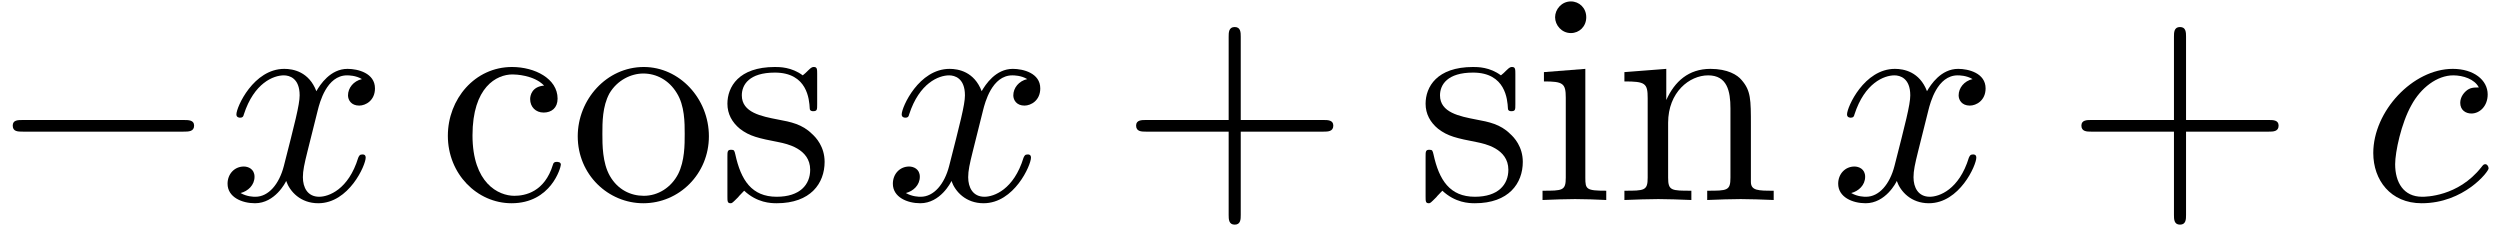
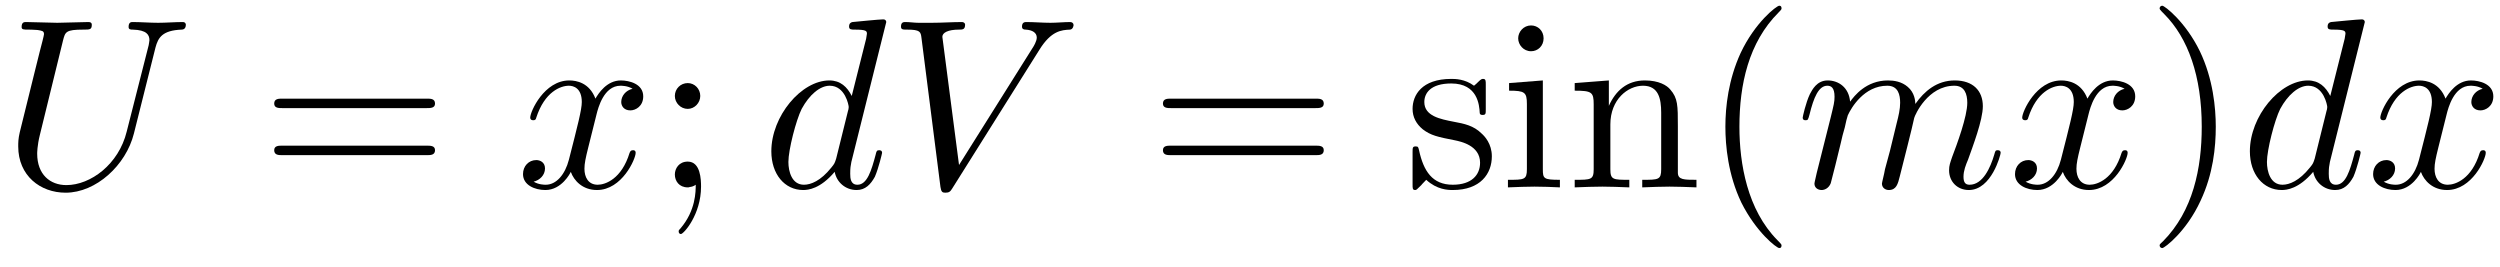
- <svg xmlns="http://www.w3.org/2000/svg" xmlns:xlink="http://www.w3.org/1999/xlink" width="84pt" height="8pt" viewBox="0 0 84 8" version="1.1">
+ <svg xmlns="http://www.w3.org/2000/svg" xmlns:xlink="http://www.w3.org/1999/xlink" width="103pt" height="11pt" viewBox="0 0 103 11" version="1.1">
  <defs>
    <g>
      <symbol overflow="visible" id="glyph0-0">
        <path style="stroke:none;" d="" />
      </symbol>
      <symbol overflow="visible" id="glyph0-1">
-         <path style="stroke:none;" d="M 6.562 -2.297 C 6.734 -2.297 6.922 -2.297 6.922 -2.5 C 6.922 -2.688 6.734 -2.688 6.562 -2.688 L 1.172 -2.688 C 1 -2.688 0.828 -2.688 0.828 -2.5 C 0.828 -2.297 1 -2.297 1.172 -2.297 Z M 6.562 -2.297 " />
+         <path style="stroke:none;" d="M 6.328 -5.766 C 6.438 -6.172 6.609 -6.469 7.406 -6.5 C 7.453 -6.5 7.578 -6.516 7.578 -6.703 C 7.578 -6.703 7.578 -6.812 7.453 -6.812 C 7.125 -6.812 6.766 -6.781 6.438 -6.781 C 6.094 -6.781 5.719 -6.812 5.391 -6.812 C 5.328 -6.812 5.219 -6.812 5.219 -6.609 C 5.219 -6.5 5.312 -6.5 5.391 -6.5 C 5.969 -6.484 6.078 -6.281 6.078 -6.062 C 6.078 -6.031 6.047 -5.875 6.047 -5.859 L 5.141 -2.297 C 4.812 -0.953 3.656 -0.094 2.656 -0.094 C 1.984 -0.094 1.453 -0.531 1.453 -1.391 C 1.453 -1.406 1.453 -1.719 1.562 -2.156 L 2.516 -6.047 C 2.609 -6.406 2.625 -6.5 3.359 -6.5 C 3.625 -6.5 3.703 -6.5 3.703 -6.703 C 3.703 -6.812 3.594 -6.812 3.562 -6.812 C 3.281 -6.812 2.562 -6.781 2.281 -6.781 C 2 -6.781 1.281 -6.812 1 -6.812 C 0.922 -6.812 0.812 -6.812 0.812 -6.609 C 0.812 -6.5 0.891 -6.5 1.094 -6.5 C 1.109 -6.5 1.297 -6.5 1.469 -6.484 C 1.641 -6.453 1.734 -6.453 1.734 -6.312 C 1.734 -6.266 1.625 -5.844 1.562 -5.609 L 1.344 -4.734 C 1.25 -4.344 0.781 -2.469 0.734 -2.266 C 0.672 -2 0.672 -1.844 0.672 -1.688 C 0.672 -0.484 1.578 0.219 2.625 0.219 C 3.875 0.219 5.109 -0.906 5.438 -2.219 Z M 6.328 -5.766 " />
+       </symbol>
+       <symbol overflow="visible" id="glyph0-2">
+         <path style="stroke:none;" d="M 3.328 -3.016 C 3.391 -3.266 3.625 -4.188 4.312 -4.188 C 4.359 -4.188 4.609 -4.188 4.812 -4.062 C 4.531 -4 4.344 -3.766 4.344 -3.516 C 4.344 -3.359 4.453 -3.172 4.719 -3.172 C 4.938 -3.172 5.25 -3.344 5.25 -3.75 C 5.25 -4.266 4.672 -4.406 4.328 -4.406 C 3.75 -4.406 3.406 -3.875 3.281 -3.656 C 3.031 -4.312 2.5 -4.406 2.203 -4.406 C 1.172 -4.406 0.594 -3.125 0.594 -2.875 C 0.594 -2.766 0.703 -2.766 0.719 -2.766 C 0.797 -2.766 0.828 -2.797 0.844 -2.875 C 1.188 -3.938 1.844 -4.188 2.188 -4.188 C 2.375 -4.188 2.719 -4.094 2.719 -3.516 C 2.719 -3.203 2.547 -2.547 2.188 -1.141 C 2.031 -0.531 1.672 -0.109 1.234 -0.109 C 1.172 -0.109 0.953 -0.109 0.734 -0.234 C 0.984 -0.297 1.203 -0.5 1.203 -0.781 C 1.203 -1.047 0.984 -1.125 0.844 -1.125 C 0.531 -1.125 0.297 -0.875 0.297 -0.547 C 0.297 -0.094 0.781 0.109 1.219 0.109 C 1.891 0.109 2.25 -0.594 2.266 -0.641 C 2.391 -0.281 2.75 0.109 3.344 0.109 C 4.375 0.109 4.938 -1.172 4.938 -1.422 C 4.938 -1.531 4.859 -1.531 4.828 -1.531 C 4.734 -1.531 4.719 -1.484 4.688 -1.422 C 4.359 -0.344 3.688 -0.109 3.375 -0.109 C 2.984 -0.109 2.828 -0.422 2.828 -0.766 C 2.828 -0.984 2.875 -1.203 2.984 -1.641 Z M 3.328 -3.016 " />
+       </symbol>
+       <symbol overflow="visible" id="glyph0-3">
+         <path style="stroke:none;" d="M 5.141 -6.812 C 5.141 -6.812 5.141 -6.922 5.016 -6.922 C 4.859 -6.922 3.922 -6.828 3.75 -6.812 C 3.672 -6.797 3.609 -6.75 3.609 -6.625 C 3.609 -6.5 3.703 -6.5 3.844 -6.5 C 4.328 -6.5 4.344 -6.438 4.344 -6.328 L 4.312 -6.125 L 3.719 -3.766 C 3.531 -4.141 3.25 -4.406 2.797 -4.406 C 1.641 -4.406 0.406 -2.938 0.406 -1.484 C 0.406 -0.547 0.953 0.109 1.719 0.109 C 1.922 0.109 2.422 0.062 3.016 -0.641 C 3.094 -0.219 3.453 0.109 3.922 0.109 C 4.281 0.109 4.5 -0.125 4.672 -0.438 C 4.828 -0.797 4.969 -1.406 4.969 -1.422 C 4.969 -1.531 4.875 -1.531 4.844 -1.531 C 4.75 -1.531 4.734 -1.484 4.703 -1.344 C 4.531 -0.703 4.359 -0.109 3.953 -0.109 C 3.672 -0.109 3.656 -0.375 3.656 -0.562 C 3.656 -0.812 3.672 -0.875 3.703 -1.047 Z M 3.078 -1.188 C 3.016 -1 3.016 -0.984 2.875 -0.812 C 2.438 -0.266 2.031 -0.109 1.75 -0.109 C 1.25 -0.109 1.109 -0.656 1.109 -1.047 C 1.109 -1.547 1.422 -2.766 1.656 -3.234 C 1.969 -3.812 2.406 -4.188 2.812 -4.188 C 3.453 -4.188 3.594 -3.375 3.594 -3.312 C 3.594 -3.25 3.578 -3.188 3.562 -3.141 Z M 3.078 -1.188 " />
+       </symbol>
+       <symbol overflow="visible" id="glyph0-4">
+         <path style="stroke:none;" d="M 6.266 -5.672 C 6.75 -6.453 7.172 -6.484 7.531 -6.5 C 7.656 -6.516 7.672 -6.672 7.672 -6.688 C 7.672 -6.766 7.609 -6.812 7.531 -6.812 C 7.281 -6.812 6.984 -6.781 6.719 -6.781 C 6.391 -6.781 6.047 -6.812 5.734 -6.812 C 5.672 -6.812 5.547 -6.812 5.547 -6.625 C 5.547 -6.516 5.625 -6.5 5.703 -6.5 C 5.969 -6.484 6.156 -6.375 6.156 -6.172 C 6.156 -6.016 6.016 -5.797 6.016 -5.797 L 2.953 -0.922 L 2.266 -6.203 C 2.266 -6.375 2.5 -6.5 2.953 -6.5 C 3.094 -6.5 3.203 -6.5 3.203 -6.703 C 3.203 -6.781 3.125 -6.812 3.078 -6.812 C 2.672 -6.812 2.25 -6.781 1.828 -6.781 C 1.656 -6.781 1.469 -6.781 1.281 -6.781 C 1.109 -6.781 0.922 -6.812 0.75 -6.812 C 0.672 -6.812 0.562 -6.812 0.562 -6.625 C 0.562 -6.5 0.641 -6.5 0.812 -6.5 C 1.359 -6.5 1.375 -6.406 1.406 -6.156 L 2.188 -0.016 C 2.219 0.188 2.266 0.219 2.391 0.219 C 2.547 0.219 2.594 0.172 2.672 0.047 Z M 6.266 -5.672 " />
+       </symbol>
+       <symbol overflow="visible" id="glyph0-5">
+         <path style="stroke:none;" d="M 0.875 -0.594 C 0.844 -0.438 0.781 -0.203 0.781 -0.156 C 0.781 0.016 0.922 0.109 1.078 0.109 C 1.203 0.109 1.375 0.031 1.453 -0.172 C 1.453 -0.188 1.578 -0.656 1.641 -0.906 L 1.859 -1.797 C 1.906 -2.031 1.969 -2.25 2.031 -2.469 C 2.062 -2.641 2.141 -2.938 2.156 -2.969 C 2.297 -3.281 2.828 -4.188 3.781 -4.188 C 4.234 -4.188 4.312 -3.812 4.312 -3.484 C 4.312 -3.234 4.25 -2.953 4.172 -2.656 L 3.891 -1.5 L 3.688 -0.75 C 3.656 -0.547 3.562 -0.203 3.562 -0.156 C 3.562 0.016 3.703 0.109 3.844 0.109 C 4.156 0.109 4.219 -0.141 4.297 -0.453 C 4.438 -1.016 4.812 -2.469 4.891 -2.859 C 4.922 -2.984 5.453 -4.188 6.547 -4.188 C 6.969 -4.188 7.078 -3.844 7.078 -3.484 C 7.078 -2.922 6.656 -1.781 6.453 -1.25 C 6.375 -1.016 6.328 -0.906 6.328 -0.703 C 6.328 -0.234 6.672 0.109 7.141 0.109 C 8.078 0.109 8.453 -1.344 8.453 -1.422 C 8.453 -1.531 8.359 -1.531 8.328 -1.531 C 8.234 -1.531 8.234 -1.5 8.188 -1.344 C 8.031 -0.812 7.719 -0.109 7.172 -0.109 C 7 -0.109 6.922 -0.203 6.922 -0.438 C 6.922 -0.688 7.016 -0.922 7.109 -1.141 C 7.297 -1.672 7.719 -2.766 7.719 -3.344 C 7.719 -3.984 7.312 -4.406 6.562 -4.406 C 5.828 -4.406 5.312 -3.969 4.938 -3.438 C 4.938 -3.562 4.906 -3.906 4.625 -4.141 C 4.375 -4.359 4.062 -4.406 3.812 -4.406 C 2.906 -4.406 2.422 -3.766 2.25 -3.531 C 2.203 -4.109 1.781 -4.406 1.328 -4.406 C 0.875 -4.406 0.688 -4.016 0.594 -3.844 C 0.422 -3.484 0.297 -2.906 0.297 -2.875 C 0.297 -2.766 0.391 -2.766 0.406 -2.766 C 0.516 -2.766 0.516 -2.781 0.578 -3 C 0.75 -3.703 0.953 -4.188 1.312 -4.188 C 1.469 -4.188 1.609 -4.109 1.609 -3.734 C 1.609 -3.516 1.578 -3.406 1.453 -2.891 Z M 0.875 -0.594 " />
      </symbol>
      <symbol overflow="visible" id="glyph1-0">
        <path style="stroke:none;" d="" />
      </symbol>
      <symbol overflow="visible" id="glyph1-1">
-         <path style="stroke:none;" d="M 3.328 -3.016 C 3.391 -3.266 3.625 -4.188 4.312 -4.188 C 4.359 -4.188 4.609 -4.188 4.812 -4.062 C 4.531 -4 4.344 -3.766 4.344 -3.516 C 4.344 -3.359 4.453 -3.172 4.719 -3.172 C 4.938 -3.172 5.25 -3.344 5.25 -3.75 C 5.25 -4.266 4.672 -4.406 4.328 -4.406 C 3.75 -4.406 3.406 -3.875 3.281 -3.656 C 3.031 -4.312 2.5 -4.406 2.203 -4.406 C 1.172 -4.406 0.594 -3.125 0.594 -2.875 C 0.594 -2.766 0.703 -2.766 0.719 -2.766 C 0.797 -2.766 0.828 -2.797 0.844 -2.875 C 1.188 -3.938 1.844 -4.188 2.188 -4.188 C 2.375 -4.188 2.719 -4.094 2.719 -3.516 C 2.719 -3.203 2.547 -2.547 2.188 -1.141 C 2.031 -0.531 1.672 -0.109 1.234 -0.109 C 1.172 -0.109 0.953 -0.109 0.734 -0.234 C 0.984 -0.297 1.203 -0.5 1.203 -0.781 C 1.203 -1.047 0.984 -1.125 0.844 -1.125 C 0.531 -1.125 0.297 -0.875 0.297 -0.547 C 0.297 -0.094 0.781 0.109 1.219 0.109 C 1.891 0.109 2.25 -0.594 2.266 -0.641 C 2.391 -0.281 2.75 0.109 3.344 0.109 C 4.375 0.109 4.938 -1.172 4.938 -1.422 C 4.938 -1.531 4.859 -1.531 4.828 -1.531 C 4.734 -1.531 4.719 -1.484 4.688 -1.422 C 4.359 -0.344 3.688 -0.109 3.375 -0.109 C 2.984 -0.109 2.828 -0.422 2.828 -0.766 C 2.828 -0.984 2.875 -1.203 2.984 -1.641 Z M 3.328 -3.016 " />
+         <path style="stroke:none;" d="M 6.844 -3.266 C 7 -3.266 7.188 -3.266 7.188 -3.453 C 7.188 -3.656 7 -3.656 6.859 -3.656 L 0.891 -3.656 C 0.75 -3.656 0.562 -3.656 0.562 -3.453 C 0.562 -3.266 0.75 -3.266 0.891 -3.266 Z M 6.859 -1.328 C 7 -1.328 7.188 -1.328 7.188 -1.531 C 7.188 -1.719 7 -1.719 6.844 -1.719 L 0.891 -1.719 C 0.75 -1.719 0.562 -1.719 0.562 -1.531 C 0.562 -1.328 0.75 -1.328 0.891 -1.328 Z M 6.859 -1.328 " />
      </symbol>
      <symbol overflow="visible" id="glyph1-2">
-         <path style="stroke:none;" d="M 3.953 -3.781 C 3.781 -3.781 3.656 -3.781 3.516 -3.656 C 3.344 -3.5 3.328 -3.328 3.328 -3.266 C 3.328 -3.016 3.516 -2.906 3.703 -2.906 C 3.984 -2.906 4.25 -3.156 4.25 -3.547 C 4.25 -4.031 3.781 -4.406 3.078 -4.406 C 1.734 -4.406 0.406 -2.984 0.406 -1.578 C 0.406 -0.672 0.984 0.109 2.031 0.109 C 3.453 0.109 4.281 -0.953 4.281 -1.062 C 4.281 -1.125 4.234 -1.203 4.172 -1.203 C 4.109 -1.203 4.094 -1.172 4.031 -1.094 C 3.25 -0.109 2.156 -0.109 2.047 -0.109 C 1.422 -0.109 1.141 -0.594 1.141 -1.203 C 1.141 -1.609 1.344 -2.578 1.688 -3.188 C 2 -3.766 2.547 -4.188 3.094 -4.188 C 3.422 -4.188 3.812 -4.062 3.953 -3.781 Z M 3.953 -3.781 " />
+         <path style="stroke:none;" d="M 1.906 -3.766 C 1.906 -4.062 1.672 -4.297 1.391 -4.297 C 1.094 -4.297 0.859 -4.062 0.859 -3.766 C 0.859 -3.484 1.094 -3.234 1.391 -3.234 C 1.672 -3.234 1.906 -3.484 1.906 -3.766 Z M 1.719 -0.109 C 1.719 0.172 1.719 0.953 1.094 1.688 C 1.016 1.766 1.016 1.781 1.016 1.812 C 1.016 1.891 1.062 1.922 1.109 1.922 C 1.219 1.922 1.938 1.125 1.938 -0.031 C 1.938 -0.312 1.922 -1.062 1.391 -1.062 C 1.031 -1.062 0.859 -0.781 0.859 -0.531 C 0.859 -0.266 1.031 0 1.391 0 C 1.438 0 1.453 0 1.469 -0.016 C 1.531 -0.016 1.641 -0.047 1.719 -0.109 Z M 1.719 -0.109 " />
      </symbol>
-       <symbol overflow="visible" id="glyph2-0">
-         <path style="stroke:none;" d="" />
-       </symbol>
-       <symbol overflow="visible" id="glyph2-1">
-         <path style="stroke:none;" d="M 1.172 -2.172 C 1.172 -3.797 1.984 -4.219 2.516 -4.219 C 2.609 -4.219 3.234 -4.203 3.578 -3.844 C 3.172 -3.812 3.109 -3.516 3.109 -3.391 C 3.109 -3.125 3.297 -2.938 3.562 -2.938 C 3.828 -2.938 4.031 -3.094 4.031 -3.406 C 4.031 -4.078 3.266 -4.469 2.5 -4.469 C 1.25 -4.469 0.344 -3.391 0.344 -2.156 C 0.344 -0.875 1.328 0.109 2.484 0.109 C 3.812 0.109 4.141 -1.094 4.141 -1.188 C 4.141 -1.281 4.031 -1.281 4 -1.281 C 3.922 -1.281 3.891 -1.25 3.875 -1.188 C 3.594 -0.266 2.938 -0.141 2.578 -0.141 C 2.047 -0.141 1.172 -0.562 1.172 -2.172 Z M 1.172 -2.172 " />
-       </symbol>
-       <symbol overflow="visible" id="glyph2-2">
-         <path style="stroke:none;" d="M 4.688 -2.141 C 4.688 -3.406 3.703 -4.469 2.5 -4.469 C 1.25 -4.469 0.281 -3.375 0.281 -2.141 C 0.281 -0.844 1.312 0.109 2.484 0.109 C 3.688 0.109 4.688 -0.875 4.688 -2.141 Z M 2.5 -0.141 C 2.062 -0.141 1.625 -0.344 1.359 -0.812 C 1.109 -1.25 1.109 -1.859 1.109 -2.219 C 1.109 -2.609 1.109 -3.141 1.344 -3.578 C 1.609 -4.031 2.078 -4.25 2.484 -4.25 C 2.922 -4.25 3.344 -4.031 3.609 -3.594 C 3.875 -3.172 3.875 -2.594 3.875 -2.219 C 3.875 -1.859 3.875 -1.312 3.656 -0.875 C 3.422 -0.422 2.984 -0.141 2.5 -0.141 Z M 2.5 -0.141 " />
-       </symbol>
-       <symbol overflow="visible" id="glyph2-3">
+       <symbol overflow="visible" id="glyph1-3">
        <path style="stroke:none;" d="M 2.078 -1.938 C 2.297 -1.891 3.109 -1.734 3.109 -1.016 C 3.109 -0.516 2.766 -0.109 1.984 -0.109 C 1.141 -0.109 0.781 -0.672 0.594 -1.531 C 0.562 -1.656 0.562 -1.688 0.453 -1.688 C 0.328 -1.688 0.328 -1.625 0.328 -1.453 L 0.328 -0.125 C 0.328 0.047 0.328 0.109 0.438 0.109 C 0.484 0.109 0.5 0.094 0.688 -0.094 C 0.703 -0.109 0.703 -0.125 0.891 -0.312 C 1.328 0.094 1.781 0.109 1.984 0.109 C 3.125 0.109 3.594 -0.562 3.594 -1.281 C 3.594 -1.797 3.297 -2.109 3.172 -2.219 C 2.844 -2.547 2.453 -2.625 2.031 -2.703 C 1.469 -2.812 0.812 -2.938 0.812 -3.516 C 0.812 -3.875 1.062 -4.281 1.922 -4.281 C 3.016 -4.281 3.078 -3.375 3.094 -3.078 C 3.094 -2.984 3.188 -2.984 3.203 -2.984 C 3.344 -2.984 3.344 -3.031 3.344 -3.219 L 3.344 -4.234 C 3.344 -4.391 3.344 -4.469 3.234 -4.469 C 3.188 -4.469 3.156 -4.469 3.031 -4.344 C 3 -4.312 2.906 -4.219 2.859 -4.188 C 2.484 -4.469 2.078 -4.469 1.922 -4.469 C 0.703 -4.469 0.328 -3.797 0.328 -3.234 C 0.328 -2.891 0.484 -2.609 0.75 -2.391 C 1.078 -2.141 1.359 -2.078 2.078 -1.938 Z M 2.078 -1.938 " />
      </symbol>
-       <symbol overflow="visible" id="glyph2-4">
-         <path style="stroke:none;" d="M 4.078 -2.297 L 6.859 -2.297 C 7 -2.297 7.188 -2.297 7.188 -2.5 C 7.188 -2.688 7 -2.688 6.859 -2.688 L 4.078 -2.688 L 4.078 -5.484 C 4.078 -5.625 4.078 -5.812 3.875 -5.812 C 3.672 -5.812 3.672 -5.625 3.672 -5.484 L 3.672 -2.688 L 0.891 -2.688 C 0.75 -2.688 0.562 -2.688 0.562 -2.5 C 0.562 -2.297 0.75 -2.297 0.891 -2.297 L 3.672 -2.297 L 3.672 0.5 C 3.672 0.641 3.672 0.828 3.875 0.828 C 4.078 0.828 4.078 0.641 4.078 0.5 Z M 4.078 -2.297 " />
-       </symbol>
-       <symbol overflow="visible" id="glyph2-5">
+       <symbol overflow="visible" id="glyph1-4">
        <path style="stroke:none;" d="M 1.766 -4.406 L 0.375 -4.297 L 0.375 -3.984 C 1.016 -3.984 1.109 -3.922 1.109 -3.438 L 1.109 -0.75 C 1.109 -0.312 1 -0.312 0.328 -0.312 L 0.328 0 C 0.641 -0.016 1.188 -0.031 1.422 -0.031 C 1.781 -0.031 2.125 -0.016 2.469 0 L 2.469 -0.312 C 1.797 -0.312 1.766 -0.359 1.766 -0.75 Z M 1.797 -6.141 C 1.797 -6.453 1.562 -6.672 1.281 -6.672 C 0.969 -6.672 0.75 -6.406 0.75 -6.141 C 0.75 -5.875 0.969 -5.609 1.281 -5.609 C 1.562 -5.609 1.797 -5.828 1.797 -6.141 Z M 1.797 -6.141 " />
      </symbol>
-       <symbol overflow="visible" id="glyph2-6">
+       <symbol overflow="visible" id="glyph1-5">
        <path style="stroke:none;" d="M 1.094 -3.422 L 1.094 -0.75 C 1.094 -0.312 0.984 -0.312 0.312 -0.312 L 0.312 0 C 0.672 -0.016 1.172 -0.031 1.453 -0.031 C 1.703 -0.031 2.219 -0.016 2.562 0 L 2.562 -0.312 C 1.891 -0.312 1.781 -0.312 1.781 -0.75 L 1.781 -2.594 C 1.781 -3.625 2.5 -4.188 3.125 -4.188 C 3.766 -4.188 3.875 -3.656 3.875 -3.078 L 3.875 -0.75 C 3.875 -0.312 3.766 -0.312 3.094 -0.312 L 3.094 0 C 3.438 -0.016 3.953 -0.031 4.219 -0.031 C 4.469 -0.031 5 -0.016 5.328 0 L 5.328 -0.312 C 4.812 -0.312 4.562 -0.312 4.562 -0.609 L 4.562 -2.516 C 4.562 -3.375 4.562 -3.672 4.25 -4.031 C 4.109 -4.203 3.781 -4.406 3.203 -4.406 C 2.469 -4.406 2 -3.984 1.719 -3.359 L 1.719 -4.406 L 0.312 -4.297 L 0.312 -3.984 C 1.016 -3.984 1.094 -3.922 1.094 -3.422 Z M 1.094 -3.422 " />
+       </symbol>
+       <symbol overflow="visible" id="glyph1-6">
+         <path style="stroke:none;" d="M 3.297 2.391 C 3.297 2.359 3.297 2.344 3.125 2.172 C 1.891 0.922 1.562 -0.969 1.562 -2.5 C 1.562 -4.234 1.938 -5.969 3.172 -7.203 C 3.297 -7.328 3.297 -7.344 3.297 -7.375 C 3.297 -7.453 3.266 -7.484 3.203 -7.484 C 3.094 -7.484 2.203 -6.797 1.609 -5.531 C 1.109 -4.438 0.984 -3.328 0.984 -2.5 C 0.984 -1.719 1.094 -0.516 1.641 0.625 C 2.25 1.844 3.094 2.5 3.203 2.5 C 3.266 2.5 3.297 2.469 3.297 2.391 Z M 3.297 2.391 " />
+       </symbol>
+       <symbol overflow="visible" id="glyph1-7">
+         <path style="stroke:none;" d="M 2.875 -2.5 C 2.875 -3.266 2.766 -4.469 2.219 -5.609 C 1.625 -6.828 0.766 -7.484 0.672 -7.484 C 0.609 -7.484 0.562 -7.438 0.562 -7.375 C 0.562 -7.344 0.562 -7.328 0.75 -7.141 C 1.734 -6.156 2.297 -4.578 2.297 -2.5 C 2.297 -0.781 1.938 0.969 0.703 2.219 C 0.562 2.344 0.562 2.359 0.562 2.391 C 0.562 2.453 0.609 2.5 0.672 2.5 C 0.766 2.5 1.672 1.812 2.25 0.547 C 2.766 -0.547 2.875 -1.656 2.875 -2.5 Z M 2.875 -2.5 " />
      </symbol>
    </g>
  </defs>
  <g id="surface1">
    <g style="fill:rgb(0%,0%,0%);fill-opacity:1;">
-       <use xlink:href="#glyph0-1" x="-0.4" y="6.72" />
+       <use xlink:href="#glyph0-1" x="0.079" y="7.72" />
    </g>
    <g style="fill:rgb(0%,0%,0%);fill-opacity:1;">
-       <use xlink:href="#glyph1-1" x="7.349" y="6.72" />
+       <use xlink:href="#glyph1-1" x="10.735" y="7.72" />
    </g>
    <g style="fill:rgb(0%,0%,0%);fill-opacity:1;">
-       <use xlink:href="#glyph2-1" x="14.704" y="6.72" />
-       <use xlink:href="#glyph2-2" x="19.131" y="6.72" />
-       <use xlink:href="#glyph2-3" x="24.113" y="6.72" />
+       <use xlink:href="#glyph0-2" x="21.251" y="7.72" />
    </g>
    <g style="fill:rgb(0%,0%,0%);fill-opacity:1;">
-       <use xlink:href="#glyph1-1" x="29.703" y="6.72" />
+       <use xlink:href="#glyph1-2" x="26.945" y="7.72" />
    </g>
    <g style="fill:rgb(0%,0%,0%);fill-opacity:1;">
-       <use xlink:href="#glyph2-4" x="37.611" y="6.72" />
+       <use xlink:href="#glyph0-3" x="31.373" y="7.72" />
+       <use xlink:href="#glyph0-4" x="36.559" y="7.72" />
    </g>
    <g style="fill:rgb(0%,0%,0%);fill-opacity:1;">
-       <use xlink:href="#glyph2-3" x="47.572" y="6.72" />
-       <use xlink:href="#glyph2-5" x="51.501" y="6.72" />
-       <use xlink:href="#glyph2-6" x="54.268" y="6.72" />
+       <use xlink:href="#glyph1-1" x="47.351" y="7.72" />
    </g>
    <g style="fill:rgb(0%,0%,0%);fill-opacity:1;">
-       <use xlink:href="#glyph1-1" x="61.466" y="6.72" />
+       <use xlink:href="#glyph1-3" x="57.87" y="7.72" />
+       <use xlink:href="#glyph1-4" x="61.799" y="7.72" />
+       <use xlink:href="#glyph1-5" x="64.566" y="7.72" />
+       <use xlink:href="#glyph1-6" x="70.102" y="7.72" />
    </g>
    <g style="fill:rgb(0%,0%,0%);fill-opacity:1;">
-       <use xlink:href="#glyph2-4" x="69.373" y="6.72" />
+       <use xlink:href="#glyph0-5" x="73.974" y="7.72" />
+       <use xlink:href="#glyph0-2" x="82.721" y="7.72" />
    </g>
    <g style="fill:rgb(0%,0%,0%);fill-opacity:1;">
-       <use xlink:href="#glyph1-2" x="79.336" y="6.72" />
+       <use xlink:href="#glyph1-7" x="88.415" y="7.72" />
+     </g>
+     <g style="fill:rgb(0%,0%,0%);fill-opacity:1;">
+       <use xlink:href="#glyph0-3" x="92.289" y="7.72" />
+       <use xlink:href="#glyph0-2" x="97.475" y="7.72" />
    </g>
  </g>
</svg>
